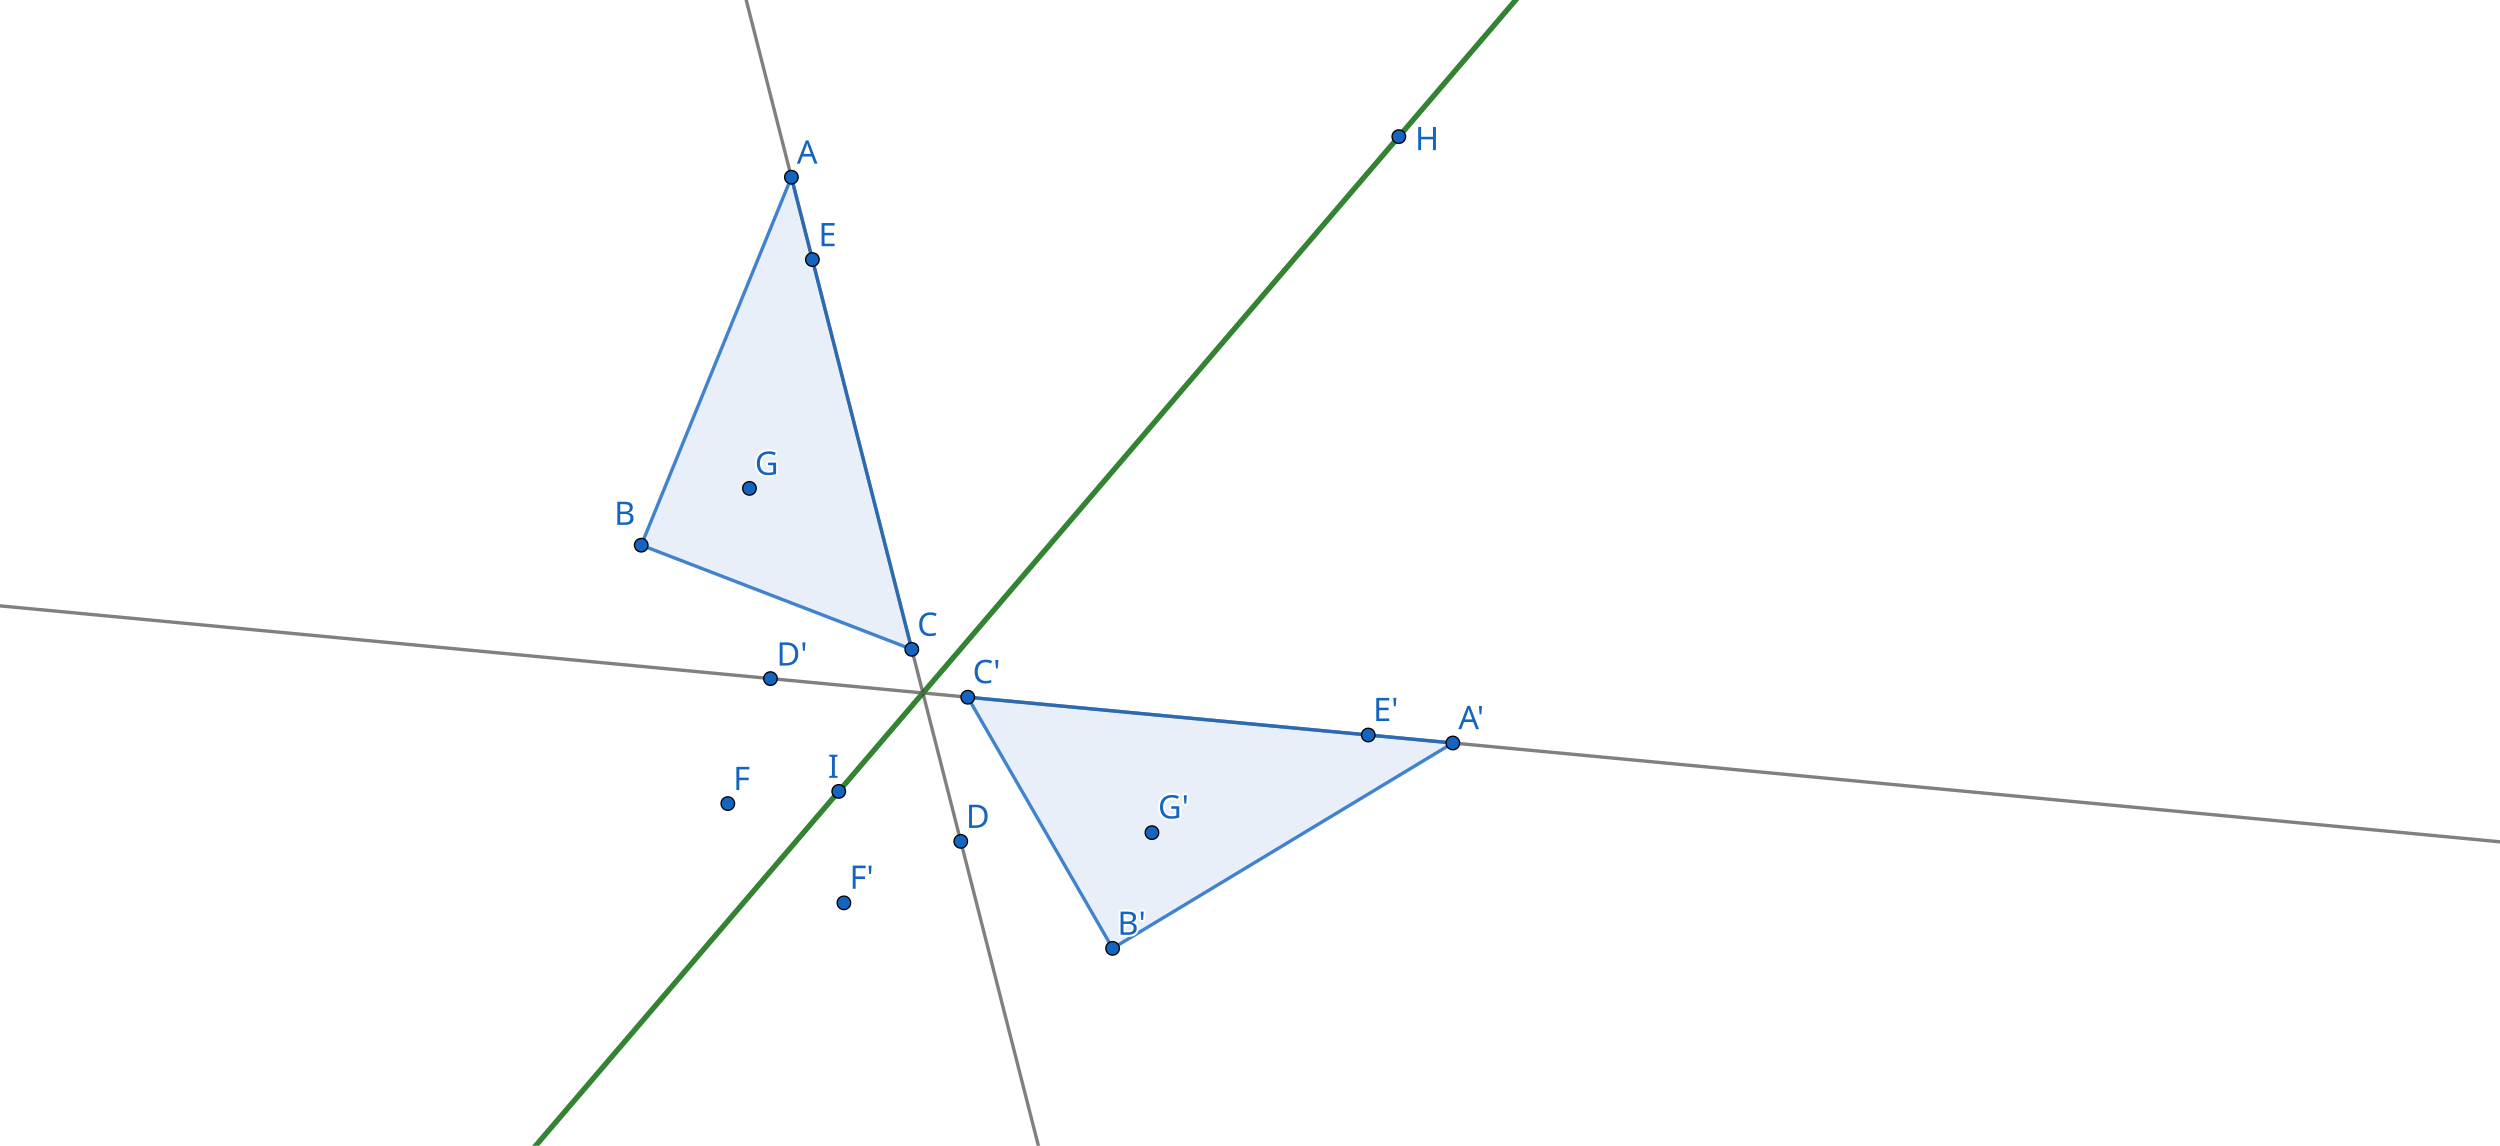
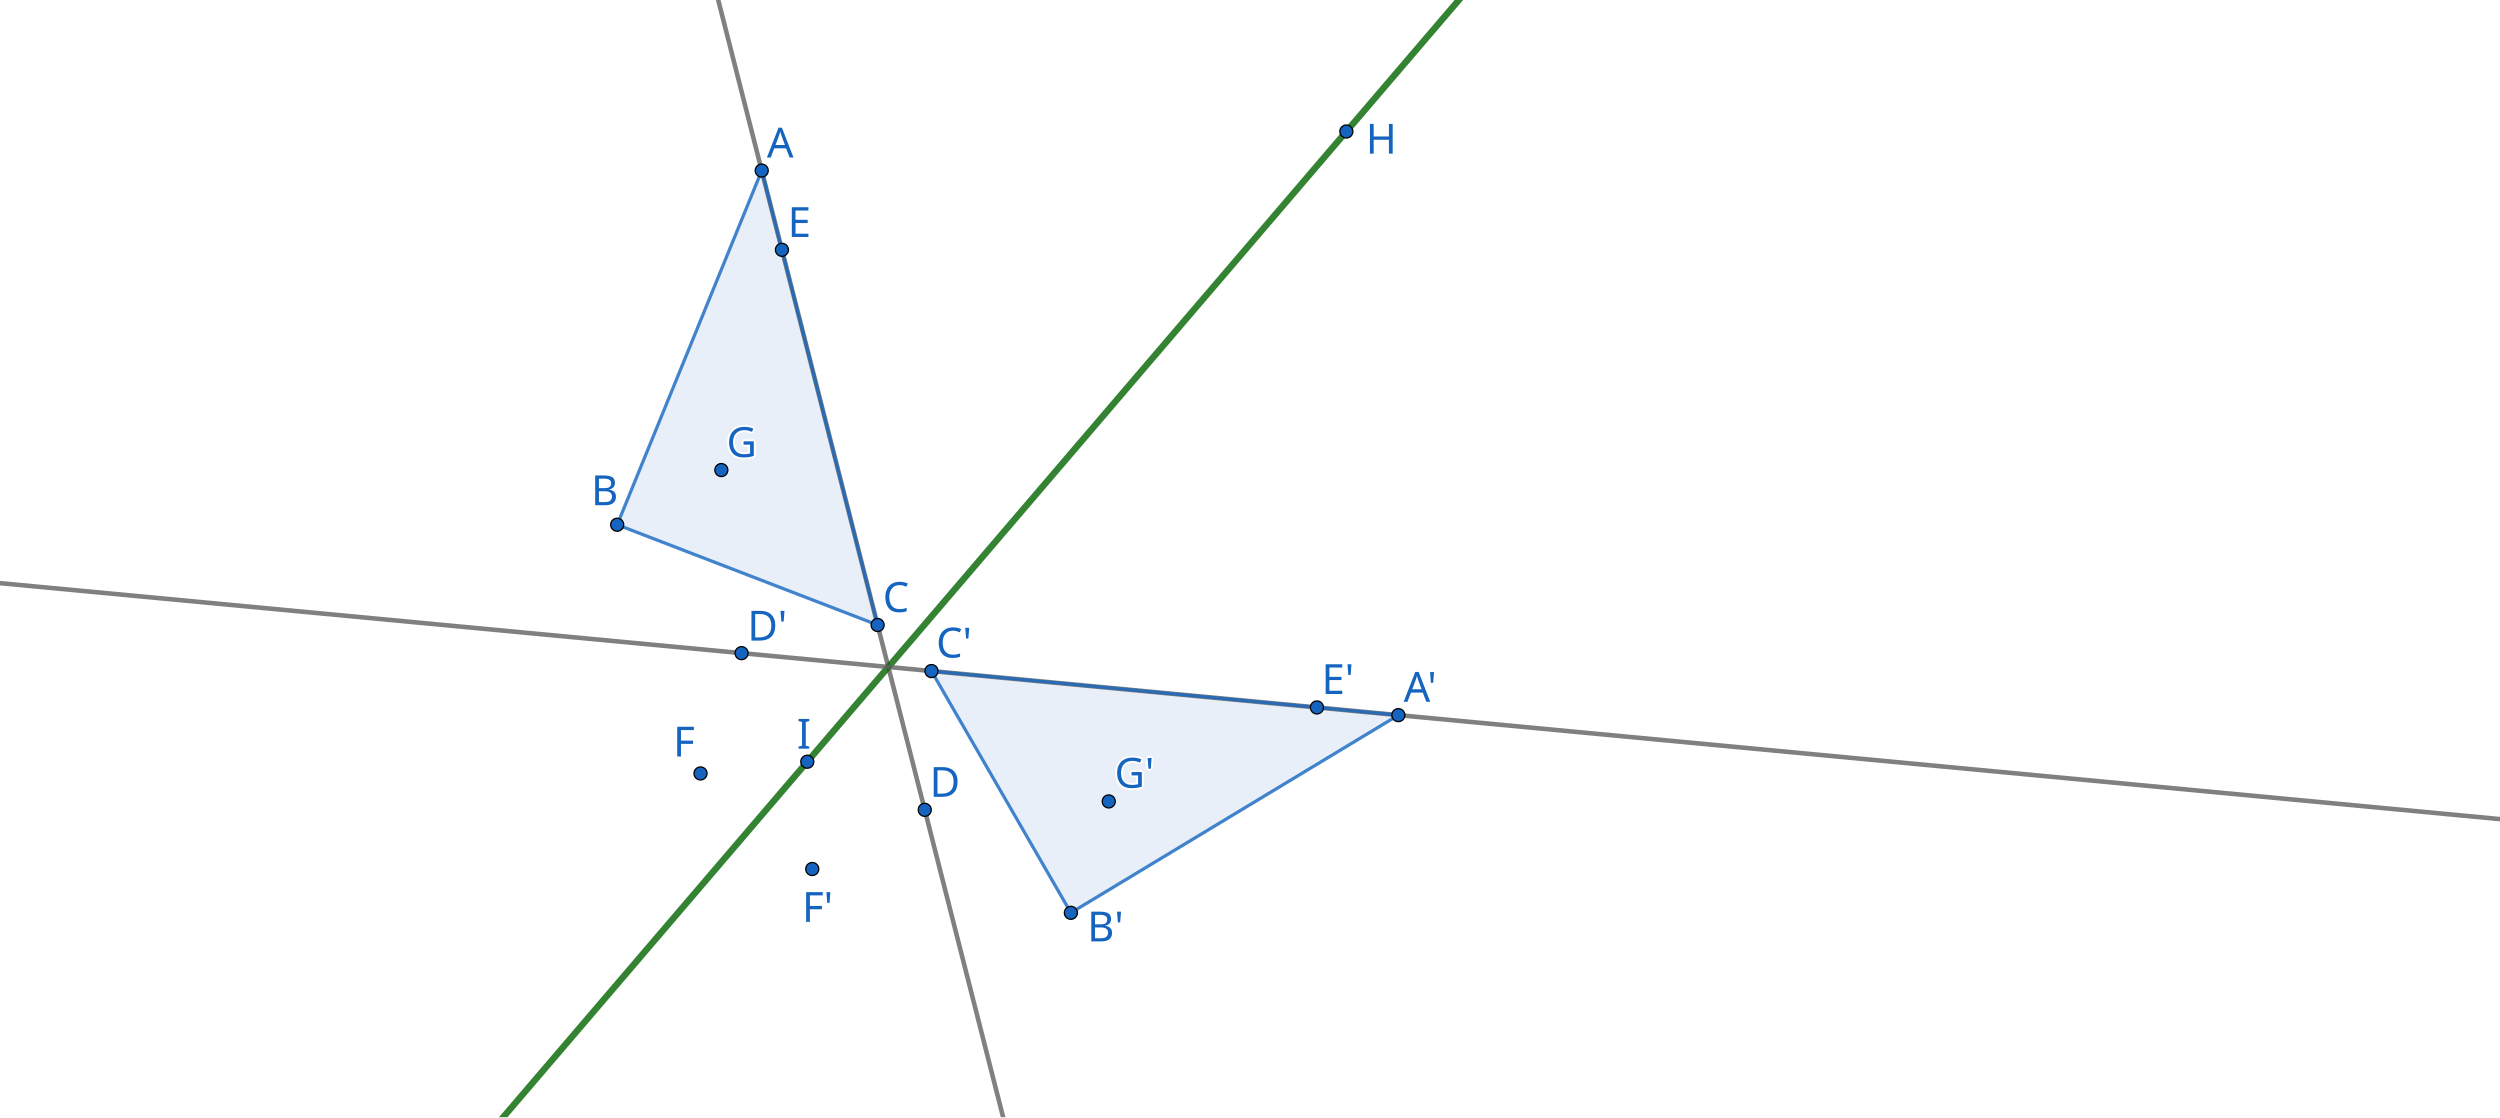
- <svg xmlns="http://www.w3.org/2000/svg" version="1.1" width="1848" height="847">
+ <svg xmlns="http://www.w3.org/2000/svg" version="1.1" width="1920" height="858">
  <defs>
-     <clipPath id="GzVRKrNdAzQC">
-       <path fill="none" stroke="none" d=" M 0 0 L 1848 0 L 1848 847 L 0 847 L 0 0 Z" />
+     <clipPath id="oqFSHVkNgwyq">
+       <path fill="none" stroke="none" d=" M 0 0 L 1920 0 L 1920 858 L 0 858 L 0 0 Z" />
    </clipPath>
  </defs>
-   <g transform="scale(1,1)" clip-path="url(#GzVRKrNdAzQC)">
+   <g transform="scale(1,1)" clip-path="url(#oqFSHVkNgwyq)">
    <g>
-       <rect fill="rgb(255,255,255)" stroke="none" x="0" y="0" width="1848" height="847" fill-opacity="1" />
+       <rect fill="rgb(255,255,255)" stroke="none" x="0" y="0" width="1920" height="858" fill-opacity="1" />
      <path fill="rgb(21,101,192)" stroke="none" paint-order="stroke fill markers" fill-rule="evenodd" d=" M 585 131 L 474 403 L 674 480 Z" fill-opacity="0.098" />
      <path fill="rgb(21,101,192)" stroke="none" paint-order="stroke fill markers" fill-rule="evenodd" d=" M 1073.94 549.225 L 822.426 701.034 L 715.364 515.381 Z" fill-opacity="0.098" />
-       <path fill="none" stroke="rgb(97,97,97)" paint-order="fill stroke markers" d=" M 768.865 852 L 550.318 -5" stroke-opacity="0.8" stroke-linecap="round" stroke-linejoin="round" stroke-miterlimit="10" stroke-width="2.5" />
-       <path fill="none" stroke="rgb(0,100,0)" paint-order="fill stroke markers" d=" M 391.616 852 L 1124.669 -5" stroke-opacity="0.8" stroke-linecap="round" stroke-linejoin="round" stroke-miterlimit="10" stroke-width="4" />
-       <path fill="none" stroke="rgb(97,97,97)" paint-order="fill stroke markers" d=" M -5 447.391 L 1853 622.756" stroke-opacity="0.8" stroke-linecap="round" stroke-linejoin="round" stroke-miterlimit="10" stroke-width="2.5" />
+       <path fill="none" stroke="rgb(97,97,97)" paint-order="fill stroke markers" d=" M 771.67 863 L 550.318 -5" stroke-opacity="0.8" stroke-linecap="round" stroke-linejoin="round" stroke-miterlimit="10" stroke-width="3.5" />
+       <path fill="none" stroke="rgb(0,100,0)" paint-order="fill stroke markers" d=" M 382.207 863 L 1124.669 -5" stroke-opacity="0.8" stroke-linecap="round" stroke-linejoin="round" stroke-miterlimit="10" stroke-width="5" />
+       <path fill="none" stroke="rgb(97,97,97)" paint-order="fill stroke markers" d=" M -5 447.391 L 1925 629.552" stroke-opacity="0.8" stroke-linecap="round" stroke-linejoin="round" stroke-miterlimit="10" stroke-width="3.5" />
      <path fill="none" stroke="rgb(21,101,192)" paint-order="fill stroke markers" d=" M 585 131 L 474 403" stroke-opacity="0.8" stroke-linecap="round" stroke-linejoin="round" stroke-miterlimit="10" stroke-width="2.5" />
      <path fill="none" stroke="rgb(21,101,192)" paint-order="fill stroke markers" d=" M 474 403 L 674 480" stroke-opacity="0.8" stroke-linecap="round" stroke-linejoin="round" stroke-miterlimit="10" stroke-width="2.5" />
      <path fill="none" stroke="rgb(21,101,192)" paint-order="fill stroke markers" d=" M 674 480 L 585 131" stroke-opacity="0.8" stroke-linecap="round" stroke-linejoin="round" stroke-miterlimit="10" stroke-width="2.5" />
      <path fill="none" stroke="rgb(21,101,192)" paint-order="fill stroke markers" d=" M 1073.94 549.225 L 822.426 701.034" stroke-opacity="0.8" stroke-linecap="round" stroke-linejoin="round" stroke-miterlimit="10" stroke-width="2.5" />
      <path fill="none" stroke="rgb(21,101,192)" paint-order="fill stroke markers" d=" M 822.426 701.034 L 715.364 515.381" stroke-opacity="0.8" stroke-linecap="round" stroke-linejoin="round" stroke-miterlimit="10" stroke-width="2.5" />
      <path fill="none" stroke="rgb(21,101,192)" paint-order="fill stroke markers" d=" M 715.364 515.381 L 1073.94 549.225" stroke-opacity="0.8" stroke-linecap="round" stroke-linejoin="round" stroke-miterlimit="10" stroke-width="2.5" />
      <path fill="rgb(21,101,192)" stroke="none" paint-order="stroke fill markers" d=" M 590 131 C 590 133.761 587.761 136 585 136 C 582.239 136 580 133.761 580 131 C 580 128.239 582.239 126 585 126 C 587.761 126 590 128.239 590 131 Z" fill-opacity="1" />
      <path fill="none" stroke="rgb(0,0,0)" paint-order="fill stroke markers" d=" M 590 131 C 590 133.761 587.761 136 585 136 C 582.239 136 580 133.761 580 131 C 580 128.239 582.239 126 585 126 C 587.761 126 590 128.239 590 131 Z" stroke-opacity="1" stroke-linecap="round" stroke-linejoin="round" stroke-miterlimit="10" />
-       <text fill="rgb(21,101,192)" stroke="none" font-family="geogebra-sans-serif, sans-serif" font-size="24px" font-style="normal" font-weight="normal" text-decoration="normal" x="589" y="121" text-anchor="start" dominant-baseline="alphabetic" fill-opacity="1">A</text>
-       <text fill="none" stroke="rgb(255,255,255)" font-family="geogebra-sans-serif, sans-serif" font-size="24px" font-style="normal" font-weight="normal" text-decoration="normal" x="589" y="121" text-anchor="start" dominant-baseline="alphabetic" stroke-opacity="1" stroke-linejoin="bevel" stroke-miterlimit="10" stroke-width="3">A</text>
-       <text fill="rgb(21,101,192)" stroke="none" font-family="geogebra-sans-serif, sans-serif" font-size="24px" font-style="normal" font-weight="normal" text-decoration="normal" x="589" y="121" text-anchor="start" dominant-baseline="alphabetic" fill-opacity="1">A</text>
+       <text fill="rgb(21,101,192)" stroke="none" font-family="geogebra-sans-serif, sans-serif" font-size="32px" font-style="normal" font-weight="normal" text-decoration="normal" x="589" y="121" text-anchor="start" dominant-baseline="alphabetic" fill-opacity="1">A</text>
+       <text fill="none" stroke="rgb(255,255,255)" font-family="geogebra-sans-serif, sans-serif" font-size="32px" font-style="normal" font-weight="normal" text-decoration="normal" x="589" y="121" text-anchor="start" dominant-baseline="alphabetic" stroke-opacity="1" stroke-linejoin="bevel" stroke-miterlimit="10" stroke-width="3">A</text>
+       <text fill="rgb(21,101,192)" stroke="none" font-family="geogebra-sans-serif, sans-serif" font-size="32px" font-style="normal" font-weight="normal" text-decoration="normal" x="589" y="121" text-anchor="start" dominant-baseline="alphabetic" fill-opacity="1">A</text>
      <path fill="rgb(21,101,192)" stroke="none" paint-order="stroke fill markers" d=" M 479 403 C 479 405.761 476.761 408 474 408 C 471.239 408 469 405.761 469 403 C 469 400.239 471.239 398 474 398 C 476.761 398 479 400.239 479 403 Z" fill-opacity="1" />
      <path fill="none" stroke="rgb(0,0,0)" paint-order="fill stroke markers" d=" M 479 403 C 479 405.761 476.761 408 474 408 C 471.239 408 469 405.761 469 403 C 469 400.239 471.239 398 474 398 C 476.761 398 479 400.239 479 403 Z" stroke-opacity="1" stroke-linecap="round" stroke-linejoin="round" stroke-miterlimit="10" />
-       <text fill="rgb(21,101,192)" stroke="none" font-family="geogebra-sans-serif, sans-serif" font-size="24px" font-style="normal" font-weight="normal" text-decoration="normal" x="454" y="388" text-anchor="start" dominant-baseline="alphabetic" fill-opacity="1">B</text>
-       <text fill="none" stroke="rgb(255,255,255)" font-family="geogebra-sans-serif, sans-serif" font-size="24px" font-style="normal" font-weight="normal" text-decoration="normal" x="454" y="388" text-anchor="start" dominant-baseline="alphabetic" stroke-opacity="1" stroke-linejoin="bevel" stroke-miterlimit="10" stroke-width="3">B</text>
-       <text fill="rgb(21,101,192)" stroke="none" font-family="geogebra-sans-serif, sans-serif" font-size="24px" font-style="normal" font-weight="normal" text-decoration="normal" x="454" y="388" text-anchor="start" dominant-baseline="alphabetic" fill-opacity="1">B</text>
+       <text fill="rgb(21,101,192)" stroke="none" font-family="geogebra-sans-serif, sans-serif" font-size="32px" font-style="normal" font-weight="normal" text-decoration="normal" x="454" y="388" text-anchor="start" dominant-baseline="alphabetic" fill-opacity="1">B</text>
+       <text fill="none" stroke="rgb(255,255,255)" font-family="geogebra-sans-serif, sans-serif" font-size="32px" font-style="normal" font-weight="normal" text-decoration="normal" x="454" y="388" text-anchor="start" dominant-baseline="alphabetic" stroke-opacity="1" stroke-linejoin="bevel" stroke-miterlimit="10" stroke-width="3">B</text>
+       <text fill="rgb(21,101,192)" stroke="none" font-family="geogebra-sans-serif, sans-serif" font-size="32px" font-style="normal" font-weight="normal" text-decoration="normal" x="454" y="388" text-anchor="start" dominant-baseline="alphabetic" fill-opacity="1">B</text>
      <path fill="rgb(21,101,192)" stroke="none" paint-order="stroke fill markers" d=" M 679 480 C 679 482.761 676.761 485 674 485 C 671.239 485 669 482.761 669 480 C 669 477.239 671.239 475 674 475 C 676.761 475 679 477.239 679 480 Z" fill-opacity="1" />
      <path fill="none" stroke="rgb(0,0,0)" paint-order="fill stroke markers" d=" M 679 480 C 679 482.761 676.761 485 674 485 C 671.239 485 669 482.761 669 480 C 669 477.239 671.239 475 674 475 C 676.761 475 679 477.239 679 480 Z" stroke-opacity="1" stroke-linecap="round" stroke-linejoin="round" stroke-miterlimit="10" />
-       <text fill="rgb(21,101,192)" stroke="none" font-family="geogebra-sans-serif, sans-serif" font-size="24px" font-style="normal" font-weight="normal" text-decoration="normal" x="678" y="470" text-anchor="start" dominant-baseline="alphabetic" fill-opacity="1">C</text>
-       <text fill="none" stroke="rgb(255,255,255)" font-family="geogebra-sans-serif, sans-serif" font-size="24px" font-style="normal" font-weight="normal" text-decoration="normal" x="678" y="470" text-anchor="start" dominant-baseline="alphabetic" stroke-opacity="1" stroke-linejoin="bevel" stroke-miterlimit="10" stroke-width="3">C</text>
-       <text fill="rgb(21,101,192)" stroke="none" font-family="geogebra-sans-serif, sans-serif" font-size="24px" font-style="normal" font-weight="normal" text-decoration="normal" x="678" y="470" text-anchor="start" dominant-baseline="alphabetic" fill-opacity="1">C</text>
+       <text fill="rgb(21,101,192)" stroke="none" font-family="geogebra-sans-serif, sans-serif" font-size="32px" font-style="normal" font-weight="normal" text-decoration="normal" x="678" y="470" text-anchor="start" dominant-baseline="alphabetic" fill-opacity="1">C</text>
+       <text fill="none" stroke="rgb(255,255,255)" font-family="geogebra-sans-serif, sans-serif" font-size="32px" font-style="normal" font-weight="normal" text-decoration="normal" x="678" y="470" text-anchor="start" dominant-baseline="alphabetic" stroke-opacity="1" stroke-linejoin="bevel" stroke-miterlimit="10" stroke-width="3">C</text>
+       <text fill="rgb(21,101,192)" stroke="none" font-family="geogebra-sans-serif, sans-serif" font-size="32px" font-style="normal" font-weight="normal" text-decoration="normal" x="678" y="470" text-anchor="start" dominant-baseline="alphabetic" fill-opacity="1">C</text>
      <path fill="rgb(21,101,192)" stroke="none" paint-order="stroke fill markers" d=" M 715.199 621.949 C 715.199 624.711 712.961 626.949 710.199 626.949 C 707.438 626.949 705.199 624.711 705.199 621.949 C 705.199 619.188 707.438 616.949 710.199 616.949 C 712.961 616.949 715.199 619.188 715.199 621.949 Z" fill-opacity="1" />
      <path fill="none" stroke="rgb(0,0,0)" paint-order="fill stroke markers" d=" M 715.199 621.949 C 715.199 624.711 712.961 626.949 710.199 626.949 C 707.438 626.949 705.199 624.711 705.199 621.949 C 705.199 619.188 707.438 616.949 710.199 616.949 C 712.961 616.949 715.199 619.188 715.199 621.949 Z" stroke-opacity="1" stroke-linecap="round" stroke-linejoin="round" stroke-miterlimit="10" />
-       <text fill="rgb(21,101,192)" stroke="none" font-family="geogebra-sans-serif, sans-serif" font-size="24px" font-style="normal" font-weight="normal" text-decoration="normal" x="714" y="612" text-anchor="start" dominant-baseline="alphabetic" fill-opacity="1">D</text>
-       <text fill="none" stroke="rgb(255,255,255)" font-family="geogebra-sans-serif, sans-serif" font-size="24px" font-style="normal" font-weight="normal" text-decoration="normal" x="714" y="612" text-anchor="start" dominant-baseline="alphabetic" stroke-opacity="1" stroke-linejoin="bevel" stroke-miterlimit="10" stroke-width="3">D</text>
-       <text fill="rgb(21,101,192)" stroke="none" font-family="geogebra-sans-serif, sans-serif" font-size="24px" font-style="normal" font-weight="normal" text-decoration="normal" x="714" y="612" text-anchor="start" dominant-baseline="alphabetic" fill-opacity="1">D</text>
+       <text fill="rgb(21,101,192)" stroke="none" font-family="geogebra-sans-serif, sans-serif" font-size="32px" font-style="normal" font-weight="normal" text-decoration="normal" x="714" y="612" text-anchor="start" dominant-baseline="alphabetic" fill-opacity="1">D</text>
+       <text fill="none" stroke="rgb(255,255,255)" font-family="geogebra-sans-serif, sans-serif" font-size="32px" font-style="normal" font-weight="normal" text-decoration="normal" x="714" y="612" text-anchor="start" dominant-baseline="alphabetic" stroke-opacity="1" stroke-linejoin="bevel" stroke-miterlimit="10" stroke-width="3">D</text>
+       <text fill="rgb(21,101,192)" stroke="none" font-family="geogebra-sans-serif, sans-serif" font-size="32px" font-style="normal" font-weight="normal" text-decoration="normal" x="714" y="612" text-anchor="start" dominant-baseline="alphabetic" fill-opacity="1">D</text>
      <path fill="rgb(21,101,192)" stroke="none" paint-order="stroke fill markers" d=" M 605.522 191.867 C 605.522 194.628 603.283 196.867 600.522 196.867 C 597.761 196.867 595.522 194.628 595.522 191.867 C 595.522 189.105 597.761 186.867 600.522 186.867 C 603.283 186.867 605.522 189.105 605.522 191.867 Z" fill-opacity="1" />
      <path fill="none" stroke="rgb(0,0,0)" paint-order="fill stroke markers" d=" M 605.522 191.867 C 605.522 194.628 603.283 196.867 600.522 196.867 C 597.761 196.867 595.522 194.628 595.522 191.867 C 595.522 189.105 597.761 186.867 600.522 186.867 C 603.283 186.867 605.522 189.105 605.522 191.867 Z" stroke-opacity="1" stroke-linecap="round" stroke-linejoin="round" stroke-miterlimit="10" />
-       <text fill="rgb(21,101,192)" stroke="none" font-family="geogebra-sans-serif, sans-serif" font-size="24px" font-style="normal" font-weight="normal" text-decoration="normal" x="605" y="182" text-anchor="start" dominant-baseline="alphabetic" fill-opacity="1">E</text>
-       <text fill="none" stroke="rgb(255,255,255)" font-family="geogebra-sans-serif, sans-serif" font-size="24px" font-style="normal" font-weight="normal" text-decoration="normal" x="605" y="182" text-anchor="start" dominant-baseline="alphabetic" stroke-opacity="1" stroke-linejoin="bevel" stroke-miterlimit="10" stroke-width="3">E</text>
-       <text fill="rgb(21,101,192)" stroke="none" font-family="geogebra-sans-serif, sans-serif" font-size="24px" font-style="normal" font-weight="normal" text-decoration="normal" x="605" y="182" text-anchor="start" dominant-baseline="alphabetic" fill-opacity="1">E</text>
+       <text fill="rgb(21,101,192)" stroke="none" font-family="geogebra-sans-serif, sans-serif" font-size="32px" font-style="normal" font-weight="normal" text-decoration="normal" x="605" y="182" text-anchor="start" dominant-baseline="alphabetic" fill-opacity="1">E</text>
+       <text fill="none" stroke="rgb(255,255,255)" font-family="geogebra-sans-serif, sans-serif" font-size="32px" font-style="normal" font-weight="normal" text-decoration="normal" x="605" y="182" text-anchor="start" dominant-baseline="alphabetic" stroke-opacity="1" stroke-linejoin="bevel" stroke-miterlimit="10" stroke-width="3">E</text>
+       <text fill="rgb(21,101,192)" stroke="none" font-family="geogebra-sans-serif, sans-serif" font-size="32px" font-style="normal" font-weight="normal" text-decoration="normal" x="605" y="182" text-anchor="start" dominant-baseline="alphabetic" fill-opacity="1">E</text>
      <path fill="rgb(21,101,192)" stroke="none" paint-order="stroke fill markers" d=" M 543 594 C 543 596.761 540.761 599 538 599 C 535.239 599 533 596.761 533 594 C 533 591.239 535.239 589 538 589 C 540.761 589 543 591.239 543 594 Z" fill-opacity="1" />
      <path fill="none" stroke="rgb(0,0,0)" paint-order="fill stroke markers" d=" M 543 594 C 543 596.761 540.761 599 538 599 C 535.239 599 533 596.761 533 594 C 533 591.239 535.239 589 538 589 C 540.761 589 543 591.239 543 594 Z" stroke-opacity="1" stroke-linecap="round" stroke-linejoin="round" stroke-miterlimit="10" />
-       <text fill="rgb(21,101,192)" stroke="none" font-family="geogebra-sans-serif, sans-serif" font-size="24px" font-style="normal" font-weight="normal" text-decoration="normal" x="542" y="584" text-anchor="start" dominant-baseline="alphabetic" fill-opacity="1">F</text>
-       <text fill="none" stroke="rgb(255,255,255)" font-family="geogebra-sans-serif, sans-serif" font-size="24px" font-style="normal" font-weight="normal" text-decoration="normal" x="542" y="584" text-anchor="start" dominant-baseline="alphabetic" stroke-opacity="1" stroke-linejoin="bevel" stroke-miterlimit="10" stroke-width="3">F</text>
-       <text fill="rgb(21,101,192)" stroke="none" font-family="geogebra-sans-serif, sans-serif" font-size="24px" font-style="normal" font-weight="normal" text-decoration="normal" x="542" y="584" text-anchor="start" dominant-baseline="alphabetic" fill-opacity="1">F</text>
+       <text fill="rgb(21,101,192)" stroke="none" font-family="geogebra-sans-serif, sans-serif" font-size="32px" font-style="normal" font-weight="normal" text-decoration="normal" x="517" y="581" text-anchor="start" dominant-baseline="alphabetic" fill-opacity="1">F</text>
+       <text fill="none" stroke="rgb(255,255,255)" font-family="geogebra-sans-serif, sans-serif" font-size="32px" font-style="normal" font-weight="normal" text-decoration="normal" x="517" y="581" text-anchor="start" dominant-baseline="alphabetic" stroke-opacity="1" stroke-linejoin="bevel" stroke-miterlimit="10" stroke-width="3">F</text>
+       <text fill="rgb(21,101,192)" stroke="none" font-family="geogebra-sans-serif, sans-serif" font-size="32px" font-style="normal" font-weight="normal" text-decoration="normal" x="517" y="581" text-anchor="start" dominant-baseline="alphabetic" fill-opacity="1">F</text>
      <path fill="rgb(21,101,192)" stroke="none" paint-order="stroke fill markers" d=" M 559 361 C 559 363.761 556.761 366 554 366 C 551.239 366 549 363.761 549 361 C 549 358.239 551.239 356 554 356 C 556.761 356 559 358.239 559 361 Z" fill-opacity="1" />
      <path fill="none" stroke="rgb(0,0,0)" paint-order="fill stroke markers" d=" M 559 361 C 559 363.761 556.761 366 554 366 C 551.239 366 549 363.761 549 361 C 549 358.239 551.239 356 554 356 C 556.761 356 559 358.239 559 361 Z" stroke-opacity="1" stroke-linecap="round" stroke-linejoin="round" stroke-miterlimit="10" />
-       <text fill="rgb(21,101,192)" stroke="none" font-family="geogebra-sans-serif, sans-serif" font-size="24px" font-style="normal" font-weight="normal" text-decoration="normal" x="558" y="351" text-anchor="start" dominant-baseline="alphabetic" fill-opacity="1">G</text>
-       <text fill="none" stroke="rgb(255,255,255)" font-family="geogebra-sans-serif, sans-serif" font-size="24px" font-style="normal" font-weight="normal" text-decoration="normal" x="558" y="351" text-anchor="start" dominant-baseline="alphabetic" stroke-opacity="1" stroke-linejoin="bevel" stroke-miterlimit="10" stroke-width="3">G</text>
-       <text fill="rgb(21,101,192)" stroke="none" font-family="geogebra-sans-serif, sans-serif" font-size="24px" font-style="normal" font-weight="normal" text-decoration="normal" x="558" y="351" text-anchor="start" dominant-baseline="alphabetic" fill-opacity="1">G</text>
+       <text fill="rgb(21,101,192)" stroke="none" font-family="geogebra-sans-serif, sans-serif" font-size="32px" font-style="normal" font-weight="normal" text-decoration="normal" x="558" y="351" text-anchor="start" dominant-baseline="alphabetic" fill-opacity="1">G</text>
+       <text fill="none" stroke="rgb(255,255,255)" font-family="geogebra-sans-serif, sans-serif" font-size="32px" font-style="normal" font-weight="normal" text-decoration="normal" x="558" y="351" text-anchor="start" dominant-baseline="alphabetic" stroke-opacity="1" stroke-linejoin="bevel" stroke-miterlimit="10" stroke-width="3">G</text>
+       <text fill="rgb(21,101,192)" stroke="none" font-family="geogebra-sans-serif, sans-serif" font-size="32px" font-style="normal" font-weight="normal" text-decoration="normal" x="558" y="351" text-anchor="start" dominant-baseline="alphabetic" fill-opacity="1">G</text>
      <path fill="rgb(21,101,192)" stroke="none" paint-order="stroke fill markers" d=" M 1039 101 C 1039 103.761 1036.761 106 1034 106 C 1031.239 106 1029 103.761 1029 101 C 1029 98.239 1031.239 96 1034 96 C 1036.761 96 1039 98.239 1039 101 Z" fill-opacity="1" />
      <path fill="none" stroke="rgb(0,0,0)" paint-order="fill stroke markers" d=" M 1039 101 C 1039 103.761 1036.761 106 1034 106 C 1031.239 106 1029 103.761 1029 101 C 1029 98.239 1031.239 96 1034 96 C 1036.761 96 1039 98.239 1039 101 Z" stroke-opacity="1" stroke-linecap="round" stroke-linejoin="round" stroke-miterlimit="10" />
-       <text fill="rgb(21,101,192)" stroke="none" font-family="geogebra-sans-serif, sans-serif" font-size="24px" font-style="normal" font-weight="normal" text-decoration="normal" x="1046" y="111" text-anchor="start" dominant-baseline="alphabetic" fill-opacity="1">H</text>
-       <text fill="none" stroke="rgb(255,255,255)" font-family="geogebra-sans-serif, sans-serif" font-size="24px" font-style="normal" font-weight="normal" text-decoration="normal" x="1046" y="111" text-anchor="start" dominant-baseline="alphabetic" stroke-opacity="1" stroke-linejoin="bevel" stroke-miterlimit="10" stroke-width="3">H</text>
-       <text fill="rgb(21,101,192)" stroke="none" font-family="geogebra-sans-serif, sans-serif" font-size="24px" font-style="normal" font-weight="normal" text-decoration="normal" x="1046" y="111" text-anchor="start" dominant-baseline="alphabetic" fill-opacity="1">H</text>
+       <text fill="rgb(21,101,192)" stroke="none" font-family="geogebra-sans-serif, sans-serif" font-size="32px" font-style="normal" font-weight="normal" text-decoration="normal" x="1049" y="118" text-anchor="start" dominant-baseline="alphabetic" fill-opacity="1">H</text>
+       <text fill="none" stroke="rgb(255,255,255)" font-family="geogebra-sans-serif, sans-serif" font-size="32px" font-style="normal" font-weight="normal" text-decoration="normal" x="1049" y="118" text-anchor="start" dominant-baseline="alphabetic" stroke-opacity="1" stroke-linejoin="bevel" stroke-miterlimit="10" stroke-width="3">H</text>
+       <text fill="rgb(21,101,192)" stroke="none" font-family="geogebra-sans-serif, sans-serif" font-size="32px" font-style="normal" font-weight="normal" text-decoration="normal" x="1049" y="118" text-anchor="start" dominant-baseline="alphabetic" fill-opacity="1">H</text>
      <path fill="rgb(21,101,192)" stroke="none" paint-order="stroke fill markers" d=" M 625 585 C 625 587.761 622.761 590 620 590 C 617.239 590 615 587.761 615 585 C 615 582.239 617.239 580 620 580 C 622.761 580 625 582.239 625 585 Z" fill-opacity="1" />
      <path fill="none" stroke="rgb(0,0,0)" paint-order="fill stroke markers" d=" M 625 585 C 625 587.761 622.761 590 620 590 C 617.239 590 615 587.761 615 585 C 615 582.239 617.239 580 620 580 C 622.761 580 625 582.239 625 585 Z" stroke-opacity="1" stroke-linecap="round" stroke-linejoin="round" stroke-miterlimit="10" />
-       <text fill="rgb(21,101,192)" stroke="none" font-family="geogebra-sans-serif, sans-serif" font-size="24px" font-style="normal" font-weight="normal" text-decoration="normal" x="612" y="575" text-anchor="start" dominant-baseline="alphabetic" fill-opacity="1">I</text>
-       <text fill="none" stroke="rgb(255,255,255)" font-family="geogebra-sans-serif, sans-serif" font-size="24px" font-style="normal" font-weight="normal" text-decoration="normal" x="612" y="575" text-anchor="start" dominant-baseline="alphabetic" stroke-opacity="1" stroke-linejoin="bevel" stroke-miterlimit="10" stroke-width="3">I</text>
-       <text fill="rgb(21,101,192)" stroke="none" font-family="geogebra-sans-serif, sans-serif" font-size="24px" font-style="normal" font-weight="normal" text-decoration="normal" x="612" y="575" text-anchor="start" dominant-baseline="alphabetic" fill-opacity="1">I</text>
+       <text fill="rgb(21,101,192)" stroke="none" font-family="geogebra-sans-serif, sans-serif" font-size="32px" font-style="normal" font-weight="normal" text-decoration="normal" x="612" y="575" text-anchor="start" dominant-baseline="alphabetic" fill-opacity="1">I</text>
+       <text fill="none" stroke="rgb(255,255,255)" font-family="geogebra-sans-serif, sans-serif" font-size="32px" font-style="normal" font-weight="normal" text-decoration="normal" x="612" y="575" text-anchor="start" dominant-baseline="alphabetic" stroke-opacity="1" stroke-linejoin="bevel" stroke-miterlimit="10" stroke-width="3">I</text>
+       <text fill="rgb(21,101,192)" stroke="none" font-family="geogebra-sans-serif, sans-serif" font-size="32px" font-style="normal" font-weight="normal" text-decoration="normal" x="612" y="575" text-anchor="start" dominant-baseline="alphabetic" fill-opacity="1">I</text>
      <path fill="rgb(21,101,192)" stroke="none" paint-order="stroke fill markers" d=" M 1078.94 549.225 C 1078.94 551.987 1076.701 554.225 1073.94 554.225 C 1071.178 554.225 1068.94 551.987 1068.94 549.225 C 1068.94 546.464 1071.178 544.225 1073.94 544.225 C 1076.701 544.225 1078.94 546.464 1078.94 549.225 Z" fill-opacity="1" />
      <path fill="none" stroke="rgb(0,0,0)" paint-order="fill stroke markers" d=" M 1078.94 549.225 C 1078.94 551.987 1076.701 554.225 1073.94 554.225 C 1071.178 554.225 1068.94 551.987 1068.94 549.225 C 1068.94 546.464 1071.178 544.225 1073.94 544.225 C 1076.701 544.225 1078.94 546.464 1078.94 549.225 Z" stroke-opacity="1" stroke-linecap="round" stroke-linejoin="round" stroke-miterlimit="10" />
-       <text fill="rgb(21,101,192)" stroke="none" font-family="geogebra-sans-serif, sans-serif" font-size="24px" font-style="normal" font-weight="normal" text-decoration="normal" x="1078" y="539" text-anchor="start" dominant-baseline="alphabetic" fill-opacity="1">A'</text>
-       <text fill="none" stroke="rgb(255,255,255)" font-family="geogebra-sans-serif, sans-serif" font-size="24px" font-style="normal" font-weight="normal" text-decoration="normal" x="1078" y="539" text-anchor="start" dominant-baseline="alphabetic" stroke-opacity="1" stroke-linejoin="bevel" stroke-miterlimit="10" stroke-width="3">A'</text>
-       <text fill="rgb(21,101,192)" stroke="none" font-family="geogebra-sans-serif, sans-serif" font-size="24px" font-style="normal" font-weight="normal" text-decoration="normal" x="1078" y="539" text-anchor="start" dominant-baseline="alphabetic" fill-opacity="1">A'</text>
+       <text fill="rgb(21,101,192)" stroke="none" font-family="geogebra-sans-serif, sans-serif" font-size="32px" font-style="normal" font-weight="normal" text-decoration="normal" x="1078" y="539" text-anchor="start" dominant-baseline="alphabetic" fill-opacity="1">A'</text>
+       <text fill="none" stroke="rgb(255,255,255)" font-family="geogebra-sans-serif, sans-serif" font-size="32px" font-style="normal" font-weight="normal" text-decoration="normal" x="1078" y="539" text-anchor="start" dominant-baseline="alphabetic" stroke-opacity="1" stroke-linejoin="bevel" stroke-miterlimit="10" stroke-width="3">A'</text>
+       <text fill="rgb(21,101,192)" stroke="none" font-family="geogebra-sans-serif, sans-serif" font-size="32px" font-style="normal" font-weight="normal" text-decoration="normal" x="1078" y="539" text-anchor="start" dominant-baseline="alphabetic" fill-opacity="1">A'</text>
      <path fill="rgb(21,101,192)" stroke="none" paint-order="stroke fill markers" d=" M 827.426 701.034 C 827.426 703.795 825.187 706.034 822.426 706.034 C 819.664 706.034 817.426 703.795 817.426 701.034 C 817.426 698.272 819.664 696.034 822.426 696.034 C 825.187 696.034 827.426 698.272 827.426 701.034 Z" fill-opacity="1" />
      <path fill="none" stroke="rgb(0,0,0)" paint-order="fill stroke markers" d=" M 827.426 701.034 C 827.426 703.795 825.187 706.034 822.426 706.034 C 819.664 706.034 817.426 703.795 817.426 701.034 C 817.426 698.272 819.664 696.034 822.426 696.034 C 825.187 696.034 827.426 698.272 827.426 701.034 Z" stroke-opacity="1" stroke-linecap="round" stroke-linejoin="round" stroke-miterlimit="10" />
-       <text fill="rgb(21,101,192)" stroke="none" font-family="geogebra-sans-serif, sans-serif" font-size="24px" font-style="normal" font-weight="normal" text-decoration="normal" x="826" y="691" text-anchor="start" dominant-baseline="alphabetic" fill-opacity="1">B'</text>
-       <text fill="none" stroke="rgb(255,255,255)" font-family="geogebra-sans-serif, sans-serif" font-size="24px" font-style="normal" font-weight="normal" text-decoration="normal" x="826" y="691" text-anchor="start" dominant-baseline="alphabetic" stroke-opacity="1" stroke-linejoin="bevel" stroke-miterlimit="10" stroke-width="3">B'</text>
-       <text fill="rgb(21,101,192)" stroke="none" font-family="geogebra-sans-serif, sans-serif" font-size="24px" font-style="normal" font-weight="normal" text-decoration="normal" x="826" y="691" text-anchor="start" dominant-baseline="alphabetic" fill-opacity="1">B'</text>
+       <text fill="rgb(21,101,192)" stroke="none" font-family="geogebra-sans-serif, sans-serif" font-size="32px" font-style="normal" font-weight="normal" text-decoration="normal" x="835" y="723" text-anchor="start" dominant-baseline="alphabetic" fill-opacity="1">B'</text>
+       <text fill="none" stroke="rgb(255,255,255)" font-family="geogebra-sans-serif, sans-serif" font-size="32px" font-style="normal" font-weight="normal" text-decoration="normal" x="835" y="723" text-anchor="start" dominant-baseline="alphabetic" stroke-opacity="1" stroke-linejoin="bevel" stroke-miterlimit="10" stroke-width="3">B'</text>
+       <text fill="rgb(21,101,192)" stroke="none" font-family="geogebra-sans-serif, sans-serif" font-size="32px" font-style="normal" font-weight="normal" text-decoration="normal" x="835" y="723" text-anchor="start" dominant-baseline="alphabetic" fill-opacity="1">B'</text>
      <path fill="rgb(21,101,192)" stroke="none" paint-order="stroke fill markers" d=" M 720.364 515.381 C 720.364 518.143 718.125 520.381 715.364 520.381 C 712.602 520.381 710.364 518.143 710.364 515.381 C 710.364 512.62 712.602 510.381 715.364 510.381 C 718.125 510.381 720.364 512.62 720.364 515.381 Z" fill-opacity="1" />
      <path fill="none" stroke="rgb(0,0,0)" paint-order="fill stroke markers" d=" M 720.364 515.381 C 720.364 518.143 718.125 520.381 715.364 520.381 C 712.602 520.381 710.364 518.143 710.364 515.381 C 710.364 512.62 712.602 510.381 715.364 510.381 C 718.125 510.381 720.364 512.62 720.364 515.381 Z" stroke-opacity="1" stroke-linecap="round" stroke-linejoin="round" stroke-miterlimit="10" />
-       <text fill="rgb(21,101,192)" stroke="none" font-family="geogebra-sans-serif, sans-serif" font-size="24px" font-style="normal" font-weight="normal" text-decoration="normal" x="719" y="505" text-anchor="start" dominant-baseline="alphabetic" fill-opacity="1">C'</text>
-       <text fill="none" stroke="rgb(255,255,255)" font-family="geogebra-sans-serif, sans-serif" font-size="24px" font-style="normal" font-weight="normal" text-decoration="normal" x="719" y="505" text-anchor="start" dominant-baseline="alphabetic" stroke-opacity="1" stroke-linejoin="bevel" stroke-miterlimit="10" stroke-width="3">C'</text>
-       <text fill="rgb(21,101,192)" stroke="none" font-family="geogebra-sans-serif, sans-serif" font-size="24px" font-style="normal" font-weight="normal" text-decoration="normal" x="719" y="505" text-anchor="start" dominant-baseline="alphabetic" fill-opacity="1">C'</text>
+       <text fill="rgb(21,101,192)" stroke="none" font-family="geogebra-sans-serif, sans-serif" font-size="32px" font-style="normal" font-weight="normal" text-decoration="normal" x="719" y="505" text-anchor="start" dominant-baseline="alphabetic" fill-opacity="1">C'</text>
+       <text fill="none" stroke="rgb(255,255,255)" font-family="geogebra-sans-serif, sans-serif" font-size="32px" font-style="normal" font-weight="normal" text-decoration="normal" x="719" y="505" text-anchor="start" dominant-baseline="alphabetic" stroke-opacity="1" stroke-linejoin="bevel" stroke-miterlimit="10" stroke-width="3">C'</text>
+       <text fill="rgb(21,101,192)" stroke="none" font-family="geogebra-sans-serif, sans-serif" font-size="32px" font-style="normal" font-weight="normal" text-decoration="normal" x="719" y="505" text-anchor="start" dominant-baseline="alphabetic" fill-opacity="1">C'</text>
      <path fill="rgb(21,101,192)" stroke="none" paint-order="stroke fill markers" d=" M 1016.403 543.323 C 1016.403 546.084 1014.164 548.323 1011.403 548.323 C 1008.641 548.323 1006.403 546.084 1006.403 543.323 C 1006.403 540.561 1008.641 538.323 1011.403 538.323 C 1014.164 538.323 1016.403 540.561 1016.403 543.323 Z" fill-opacity="1" />
      <path fill="none" stroke="rgb(0,0,0)" paint-order="fill stroke markers" d=" M 1016.403 543.323 C 1016.403 546.084 1014.164 548.323 1011.403 548.323 C 1008.641 548.323 1006.403 546.084 1006.403 543.323 C 1006.403 540.561 1008.641 538.323 1011.403 538.323 C 1014.164 538.323 1016.403 540.561 1016.403 543.323 Z" stroke-opacity="1" stroke-linecap="round" stroke-linejoin="round" stroke-miterlimit="10" />
-       <text fill="rgb(21,101,192)" stroke="none" font-family="geogebra-sans-serif, sans-serif" font-size="24px" font-style="normal" font-weight="normal" text-decoration="normal" x="1015" y="533" text-anchor="start" dominant-baseline="alphabetic" fill-opacity="1">E'</text>
-       <text fill="none" stroke="rgb(255,255,255)" font-family="geogebra-sans-serif, sans-serif" font-size="24px" font-style="normal" font-weight="normal" text-decoration="normal" x="1015" y="533" text-anchor="start" dominant-baseline="alphabetic" stroke-opacity="1" stroke-linejoin="bevel" stroke-miterlimit="10" stroke-width="3">E'</text>
-       <text fill="rgb(21,101,192)" stroke="none" font-family="geogebra-sans-serif, sans-serif" font-size="24px" font-style="normal" font-weight="normal" text-decoration="normal" x="1015" y="533" text-anchor="start" dominant-baseline="alphabetic" fill-opacity="1">E'</text>
+       <text fill="rgb(21,101,192)" stroke="none" font-family="geogebra-sans-serif, sans-serif" font-size="32px" font-style="normal" font-weight="normal" text-decoration="normal" x="1015" y="533" text-anchor="start" dominant-baseline="alphabetic" fill-opacity="1">E'</text>
+       <text fill="none" stroke="rgb(255,255,255)" font-family="geogebra-sans-serif, sans-serif" font-size="32px" font-style="normal" font-weight="normal" text-decoration="normal" x="1015" y="533" text-anchor="start" dominant-baseline="alphabetic" stroke-opacity="1" stroke-linejoin="bevel" stroke-miterlimit="10" stroke-width="3">E'</text>
+       <text fill="rgb(21,101,192)" stroke="none" font-family="geogebra-sans-serif, sans-serif" font-size="32px" font-style="normal" font-weight="normal" text-decoration="normal" x="1015" y="533" text-anchor="start" dominant-baseline="alphabetic" fill-opacity="1">E'</text>
      <path fill="rgb(21,101,192)" stroke="none" paint-order="stroke fill markers" d=" M 856.522 615.492 C 856.522 618.253 854.283 620.492 851.522 620.492 C 848.76 620.492 846.522 618.253 846.522 615.492 C 846.522 612.73 848.76 610.492 851.522 610.492 C 854.283 610.492 856.522 612.73 856.522 615.492 Z" fill-opacity="1" />
      <path fill="none" stroke="rgb(0,0,0)" paint-order="fill stroke markers" d=" M 856.522 615.492 C 856.522 618.253 854.283 620.492 851.522 620.492 C 848.76 620.492 846.522 618.253 846.522 615.492 C 846.522 612.73 848.76 610.492 851.522 610.492 C 854.283 610.492 856.522 612.73 856.522 615.492 Z" stroke-opacity="1" stroke-linecap="round" stroke-linejoin="round" stroke-miterlimit="10" />
-       <text fill="rgb(21,101,192)" stroke="none" font-family="geogebra-sans-serif, sans-serif" font-size="24px" font-style="normal" font-weight="normal" text-decoration="normal" x="856" y="605" text-anchor="start" dominant-baseline="alphabetic" fill-opacity="1">G'</text>
-       <text fill="none" stroke="rgb(255,255,255)" font-family="geogebra-sans-serif, sans-serif" font-size="24px" font-style="normal" font-weight="normal" text-decoration="normal" x="856" y="605" text-anchor="start" dominant-baseline="alphabetic" stroke-opacity="1" stroke-linejoin="bevel" stroke-miterlimit="10" stroke-width="3">G'</text>
-       <text fill="rgb(21,101,192)" stroke="none" font-family="geogebra-sans-serif, sans-serif" font-size="24px" font-style="normal" font-weight="normal" text-decoration="normal" x="856" y="605" text-anchor="start" dominant-baseline="alphabetic" fill-opacity="1">G'</text>
+       <text fill="rgb(21,101,192)" stroke="none" font-family="geogebra-sans-serif, sans-serif" font-size="32px" font-style="normal" font-weight="normal" text-decoration="normal" x="856" y="605" text-anchor="start" dominant-baseline="alphabetic" fill-opacity="1">G'</text>
+       <text fill="none" stroke="rgb(255,255,255)" font-family="geogebra-sans-serif, sans-serif" font-size="32px" font-style="normal" font-weight="normal" text-decoration="normal" x="856" y="605" text-anchor="start" dominant-baseline="alphabetic" stroke-opacity="1" stroke-linejoin="bevel" stroke-miterlimit="10" stroke-width="3">G'</text>
+       <text fill="rgb(21,101,192)" stroke="none" font-family="geogebra-sans-serif, sans-serif" font-size="32px" font-style="normal" font-weight="normal" text-decoration="normal" x="856" y="605" text-anchor="start" dominant-baseline="alphabetic" fill-opacity="1">G'</text>
      <path fill="rgb(21,101,192)" stroke="none" paint-order="stroke fill markers" d=" M 574.52 501.616 C 574.52 504.378 572.281 506.616 569.52 506.616 C 566.758 506.616 564.52 504.378 564.52 501.616 C 564.52 498.855 566.758 496.616 569.52 496.616 C 572.281 496.616 574.52 498.855 574.52 501.616 Z" fill-opacity="1" />
      <path fill="none" stroke="rgb(0,0,0)" paint-order="fill stroke markers" d=" M 574.52 501.616 C 574.52 504.378 572.281 506.616 569.52 506.616 C 566.758 506.616 564.52 504.378 564.52 501.616 C 564.52 498.855 566.758 496.616 569.52 496.616 C 572.281 496.616 574.52 498.855 574.52 501.616 Z" stroke-opacity="1" stroke-linecap="round" stroke-linejoin="round" stroke-miterlimit="10" />
-       <text fill="rgb(21,101,192)" stroke="none" font-family="geogebra-sans-serif, sans-serif" font-size="24px" font-style="normal" font-weight="normal" text-decoration="normal" x="574" y="492" text-anchor="start" dominant-baseline="alphabetic" fill-opacity="1">D'</text>
-       <text fill="none" stroke="rgb(255,255,255)" font-family="geogebra-sans-serif, sans-serif" font-size="24px" font-style="normal" font-weight="normal" text-decoration="normal" x="574" y="492" text-anchor="start" dominant-baseline="alphabetic" stroke-opacity="1" stroke-linejoin="bevel" stroke-miterlimit="10" stroke-width="3">D'</text>
-       <text fill="rgb(21,101,192)" stroke="none" font-family="geogebra-sans-serif, sans-serif" font-size="24px" font-style="normal" font-weight="normal" text-decoration="normal" x="574" y="492" text-anchor="start" dominant-baseline="alphabetic" fill-opacity="1">D'</text>
+       <text fill="rgb(21,101,192)" stroke="none" font-family="geogebra-sans-serif, sans-serif" font-size="32px" font-style="normal" font-weight="normal" text-decoration="normal" x="574" y="492" text-anchor="start" dominant-baseline="alphabetic" fill-opacity="1">D'</text>
+       <text fill="none" stroke="rgb(255,255,255)" font-family="geogebra-sans-serif, sans-serif" font-size="32px" font-style="normal" font-weight="normal" text-decoration="normal" x="574" y="492" text-anchor="start" dominant-baseline="alphabetic" stroke-opacity="1" stroke-linejoin="bevel" stroke-miterlimit="10" stroke-width="3">D'</text>
+       <text fill="rgb(21,101,192)" stroke="none" font-family="geogebra-sans-serif, sans-serif" font-size="32px" font-style="normal" font-weight="normal" text-decoration="normal" x="574" y="492" text-anchor="start" dominant-baseline="alphabetic" fill-opacity="1">D'</text>
      <path fill="rgb(21,101,192)" stroke="none" paint-order="stroke fill markers" d=" M 628.815 667.404 C 628.815 670.166 626.577 672.404 623.815 672.404 C 621.054 672.404 618.815 670.166 618.815 667.404 C 618.815 664.643 621.054 662.404 623.815 662.404 C 626.577 662.404 628.815 664.643 628.815 667.404 Z" fill-opacity="1" />
      <path fill="none" stroke="rgb(0,0,0)" paint-order="fill stroke markers" d=" M 628.815 667.404 C 628.815 670.166 626.577 672.404 623.815 672.404 C 621.054 672.404 618.815 670.166 618.815 667.404 C 618.815 664.643 621.054 662.404 623.815 662.404 C 626.577 662.404 628.815 664.643 628.815 667.404 Z" stroke-opacity="1" stroke-linecap="round" stroke-linejoin="round" stroke-miterlimit="10" />
-       <text fill="rgb(21,101,192)" stroke="none" font-family="geogebra-sans-serif, sans-serif" font-size="24px" font-style="normal" font-weight="normal" text-decoration="normal" x="628" y="657" text-anchor="start" dominant-baseline="alphabetic" fill-opacity="1">F'</text>
-       <text fill="none" stroke="rgb(255,255,255)" font-family="geogebra-sans-serif, sans-serif" font-size="24px" font-style="normal" font-weight="normal" text-decoration="normal" x="628" y="657" text-anchor="start" dominant-baseline="alphabetic" stroke-opacity="1" stroke-linejoin="bevel" stroke-miterlimit="10" stroke-width="3">F'</text>
-       <text fill="rgb(21,101,192)" stroke="none" font-family="geogebra-sans-serif, sans-serif" font-size="24px" font-style="normal" font-weight="normal" text-decoration="normal" x="628" y="657" text-anchor="start" dominant-baseline="alphabetic" fill-opacity="1">F'</text>
+       <text fill="rgb(21,101,192)" stroke="none" font-family="geogebra-sans-serif, sans-serif" font-size="32px" font-style="normal" font-weight="normal" text-decoration="normal" x="616" y="708" text-anchor="start" dominant-baseline="alphabetic" fill-opacity="1">F'</text>
+       <text fill="none" stroke="rgb(255,255,255)" font-family="geogebra-sans-serif, sans-serif" font-size="32px" font-style="normal" font-weight="normal" text-decoration="normal" x="616" y="708" text-anchor="start" dominant-baseline="alphabetic" stroke-opacity="1" stroke-linejoin="bevel" stroke-miterlimit="10" stroke-width="3">F'</text>
+       <text fill="rgb(21,101,192)" stroke="none" font-family="geogebra-sans-serif, sans-serif" font-size="32px" font-style="normal" font-weight="normal" text-decoration="normal" x="616" y="708" text-anchor="start" dominant-baseline="alphabetic" fill-opacity="1">F'</text>
    </g>
  </g>
</svg>
